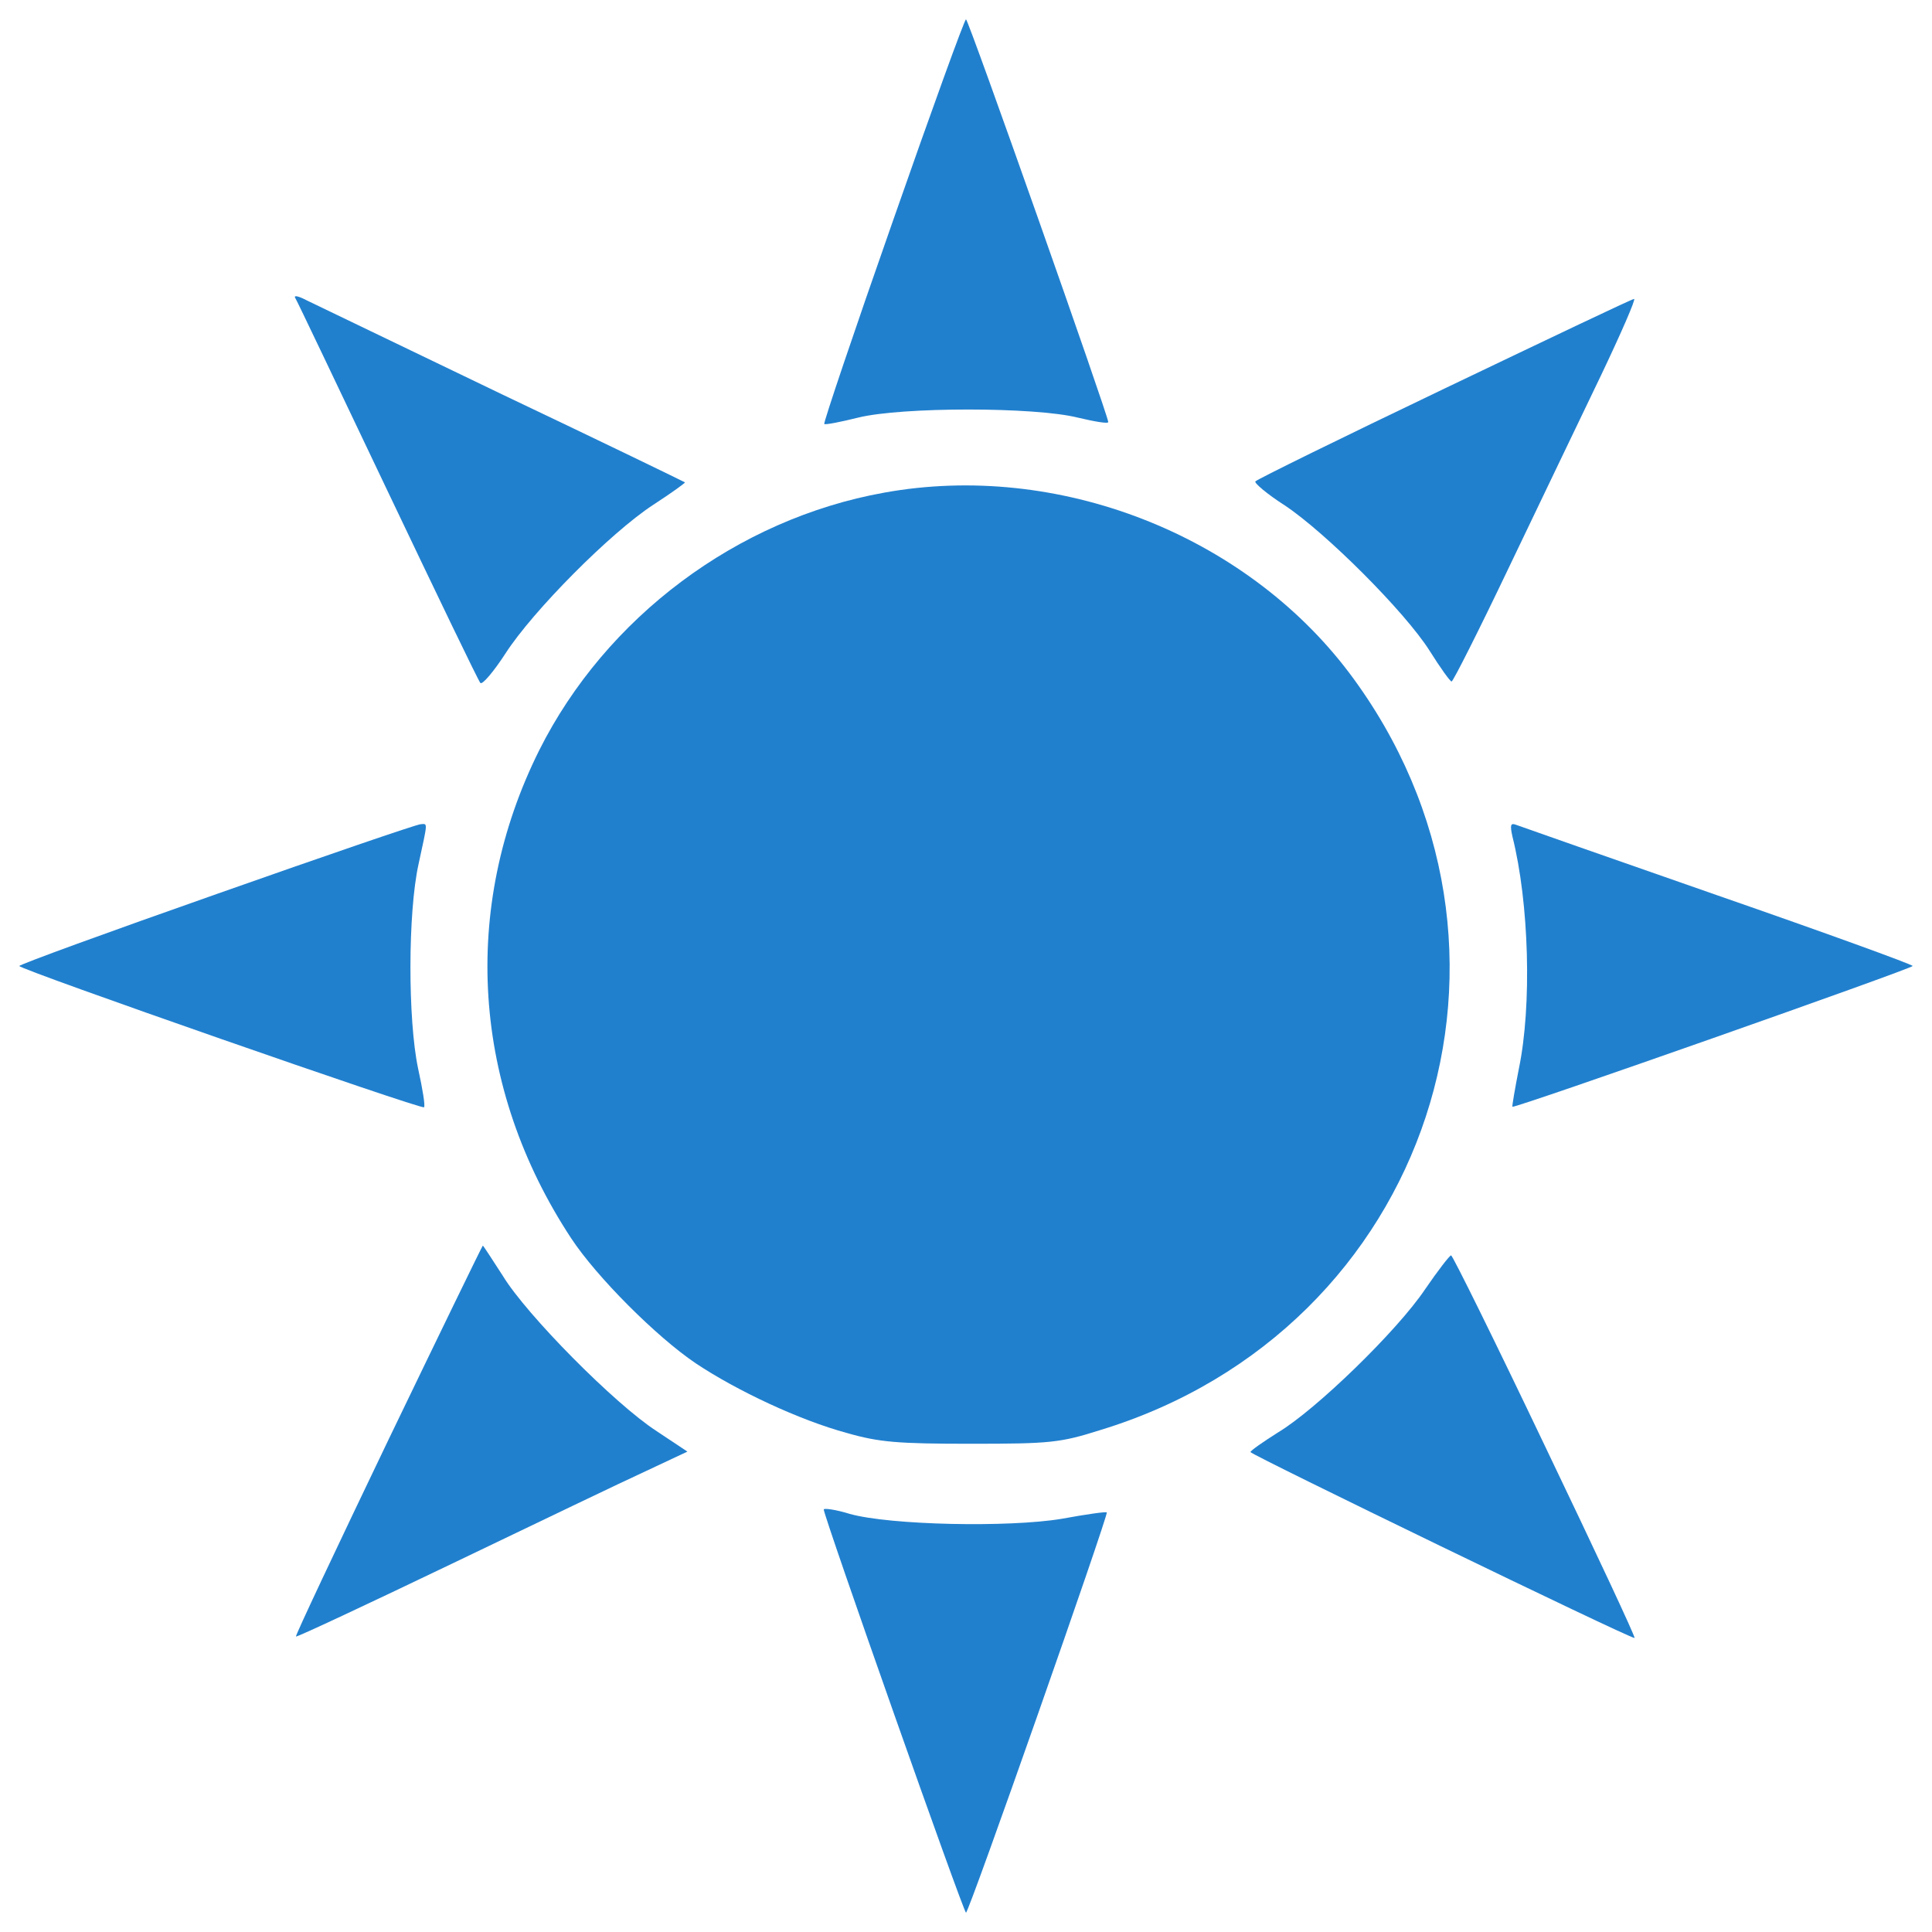
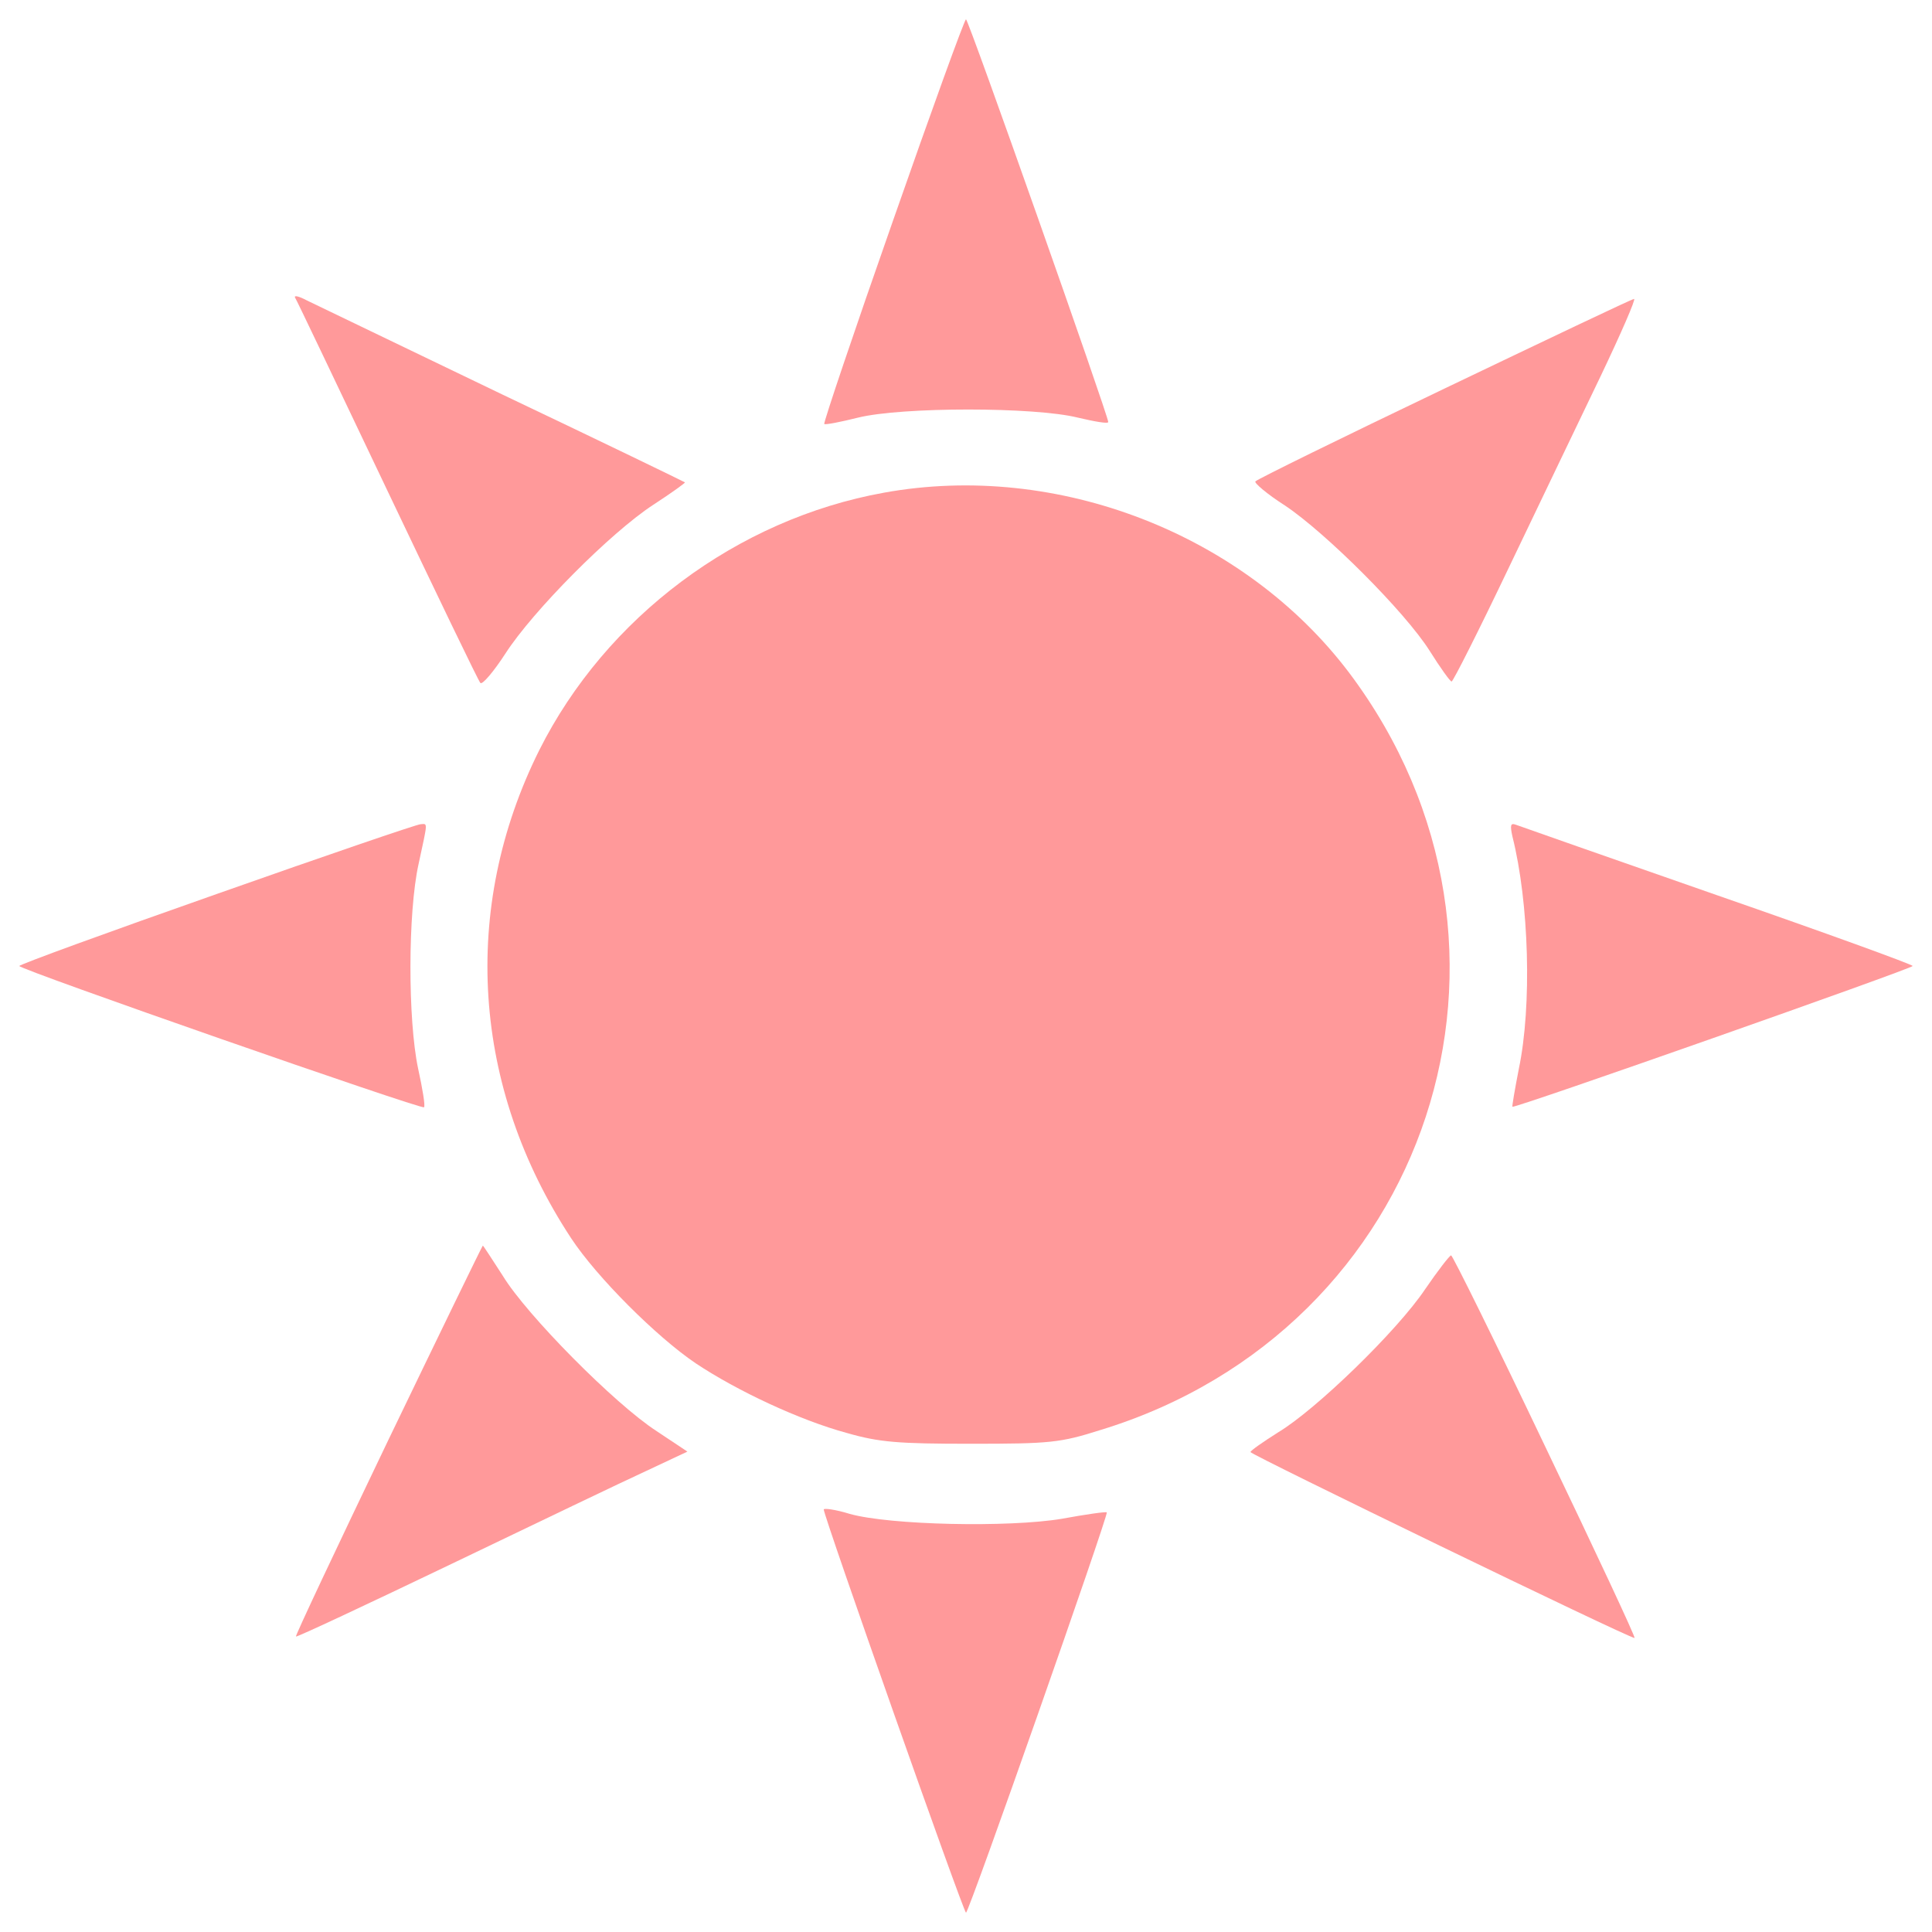
- <svg xmlns="http://www.w3.org/2000/svg" version="1.1" x="0px" y="0px" viewBox="0 0 1000 1000" enable-background="new 0 0 1000 1000" xml:space="preserve" fill="#2180CE">
+ <svg xmlns="http://www.w3.org/2000/svg" fill="#FF999A" version="1.1" x="0px" y="0px" viewBox="0 0 1000 1000" enable-background="new 0 0 1000 1000" xml:space="preserve">
  <g>
    <g transform="translate(0,511) scale(0.1,-0.1)">
      <path d="M4621.7,3966.5c-200.6-571.2-360.5-1046-355.4-1051.1c5.1-5.1,83.8,10.2,175.2,33c226,55.9,914,55.9,1137.4,0c86.3-20.3,157.4-33,157.4-22.8c0,33-723.6,2084.4-736.3,2084.4C4992.4,5010,4822.3,4540.3,4621.7,3966.5z" />
      <path d="M1526.8,3570.5c7.6-10.2,220.9-459.5,477.3-997.8s472.2-987.6,482.4-997.8c10.2-10.2,68.6,58.4,129.5,152.3c142.2,220.9,543.3,624.6,764.2,769.3c93.9,60.9,167.6,114.2,165,116.8c-2.5,2.5-426.5,208.2-944.5,454.5c-515.4,248.8-972.4,467.1-1013,487.5C1549.7,3575.5,1521.8,3583.2,1526.8,3570.5z" />
      <path d="M7475.4,3098.2c-530.6-253.9-969.9-469.7-977.5-479.9c-7.6-7.6,60.9-66,152.3-124.4c213.3-142.2,622-550.9,749-751.5c55.9-88.9,106.6-159.9,114.3-159.9c7.6,0,142.2,266.6,297.1,591.5c154.9,322.4,368.1,769.3,474.8,990.2c104.1,218.3,182.8,398.6,172.6,398.6C8447.8,3562.9,8006,3352.1,7475.4,3098.2z" />
      <path d="M4576,2560c-761.7-137.1-1439.5-644.9-1784.8-1332.9c-408.8-820-347.8-1746.7,165-2526.2c132-200.6,441.8-510.3,644.9-647.4c213.3-142.2,538.2-294.5,782-360.5c167.6-48.2,264-55.9,642.3-55.9c411.3,0,462.1,5.1,670.3,71.1c1706.1,520.5,2356.1,2498.2,1287.2,3920C6439.5,2346.7,5472.2,2722.5,4576,2560z" />
      <path d="M1123.2,483.2C559.5,285.2,100,117.6,100,110c0-17.8,2081.9-743.9,2094.6-731.2c7.6,5.1-7.6,96.5-30.5,200.6c-53.3,251.4-53.3,807.4,2.5,1058.7c48.2,223.4,48.2,208.2,10.2,205.7C2159,843.7,1684.2,681.2,1123.2,483.2z" />
      <path d="M7828.3,780.3c86.3-342.7,101.6-875.9,33-1203.4c-20.3-104.1-35.6-192.9-33-195.5C7838.4-628.8,9900,97.3,9900,110c0,7.6-454.5,172.6-1010.5,365.6c-553.5,193-1023.2,358-1043.5,365.6C7818.1,851.4,7815.6,838.7,7828.3,780.3z" />
      <path d="M2009.2-2345.1c-266.6-556-482.4-1013-477.3-1015.5c2.5-5.1,365.6,165,804.8,375.7c439.2,210.7,893.7,429.1,1010.5,482.4l210.7,99l-160,106.6c-215.8,139.6-672.8,601.7-794.7,802.3c-55.9,86.3-101.6,157.4-104.1,157.4C2496.7-1337.1,2275.8-1791.6,2009.2-2345.1z" />
      <path d="M7376.4-1563.1c-144.7-215.8-566.2-624.5-761.7-741.3c-76.2-48.3-142.2-93.9-142.2-101.6c0-12.7,1957.5-962.2,1987.9-962.2c7.6,0-200.6,444.3-462.1,990.2c-258.9,543.3-479.8,990.2-487.4,990.2C7503.3-1387.9,7442.4-1466.6,7376.4-1563.1z" />
      <path d="M4263.7-2703c0-35.6,723.6-2087,736.3-2087c15.2,0,738.8,2061.6,728.7,2071.7c-2.5,5.1-109.2-10.1-233.6-33c-274.2-45.7-888.6-33-1096.8,25.4C4324.7-2703,4263.7-2695.4,4263.7-2703z" />
    </g>
  </g>
</svg>
